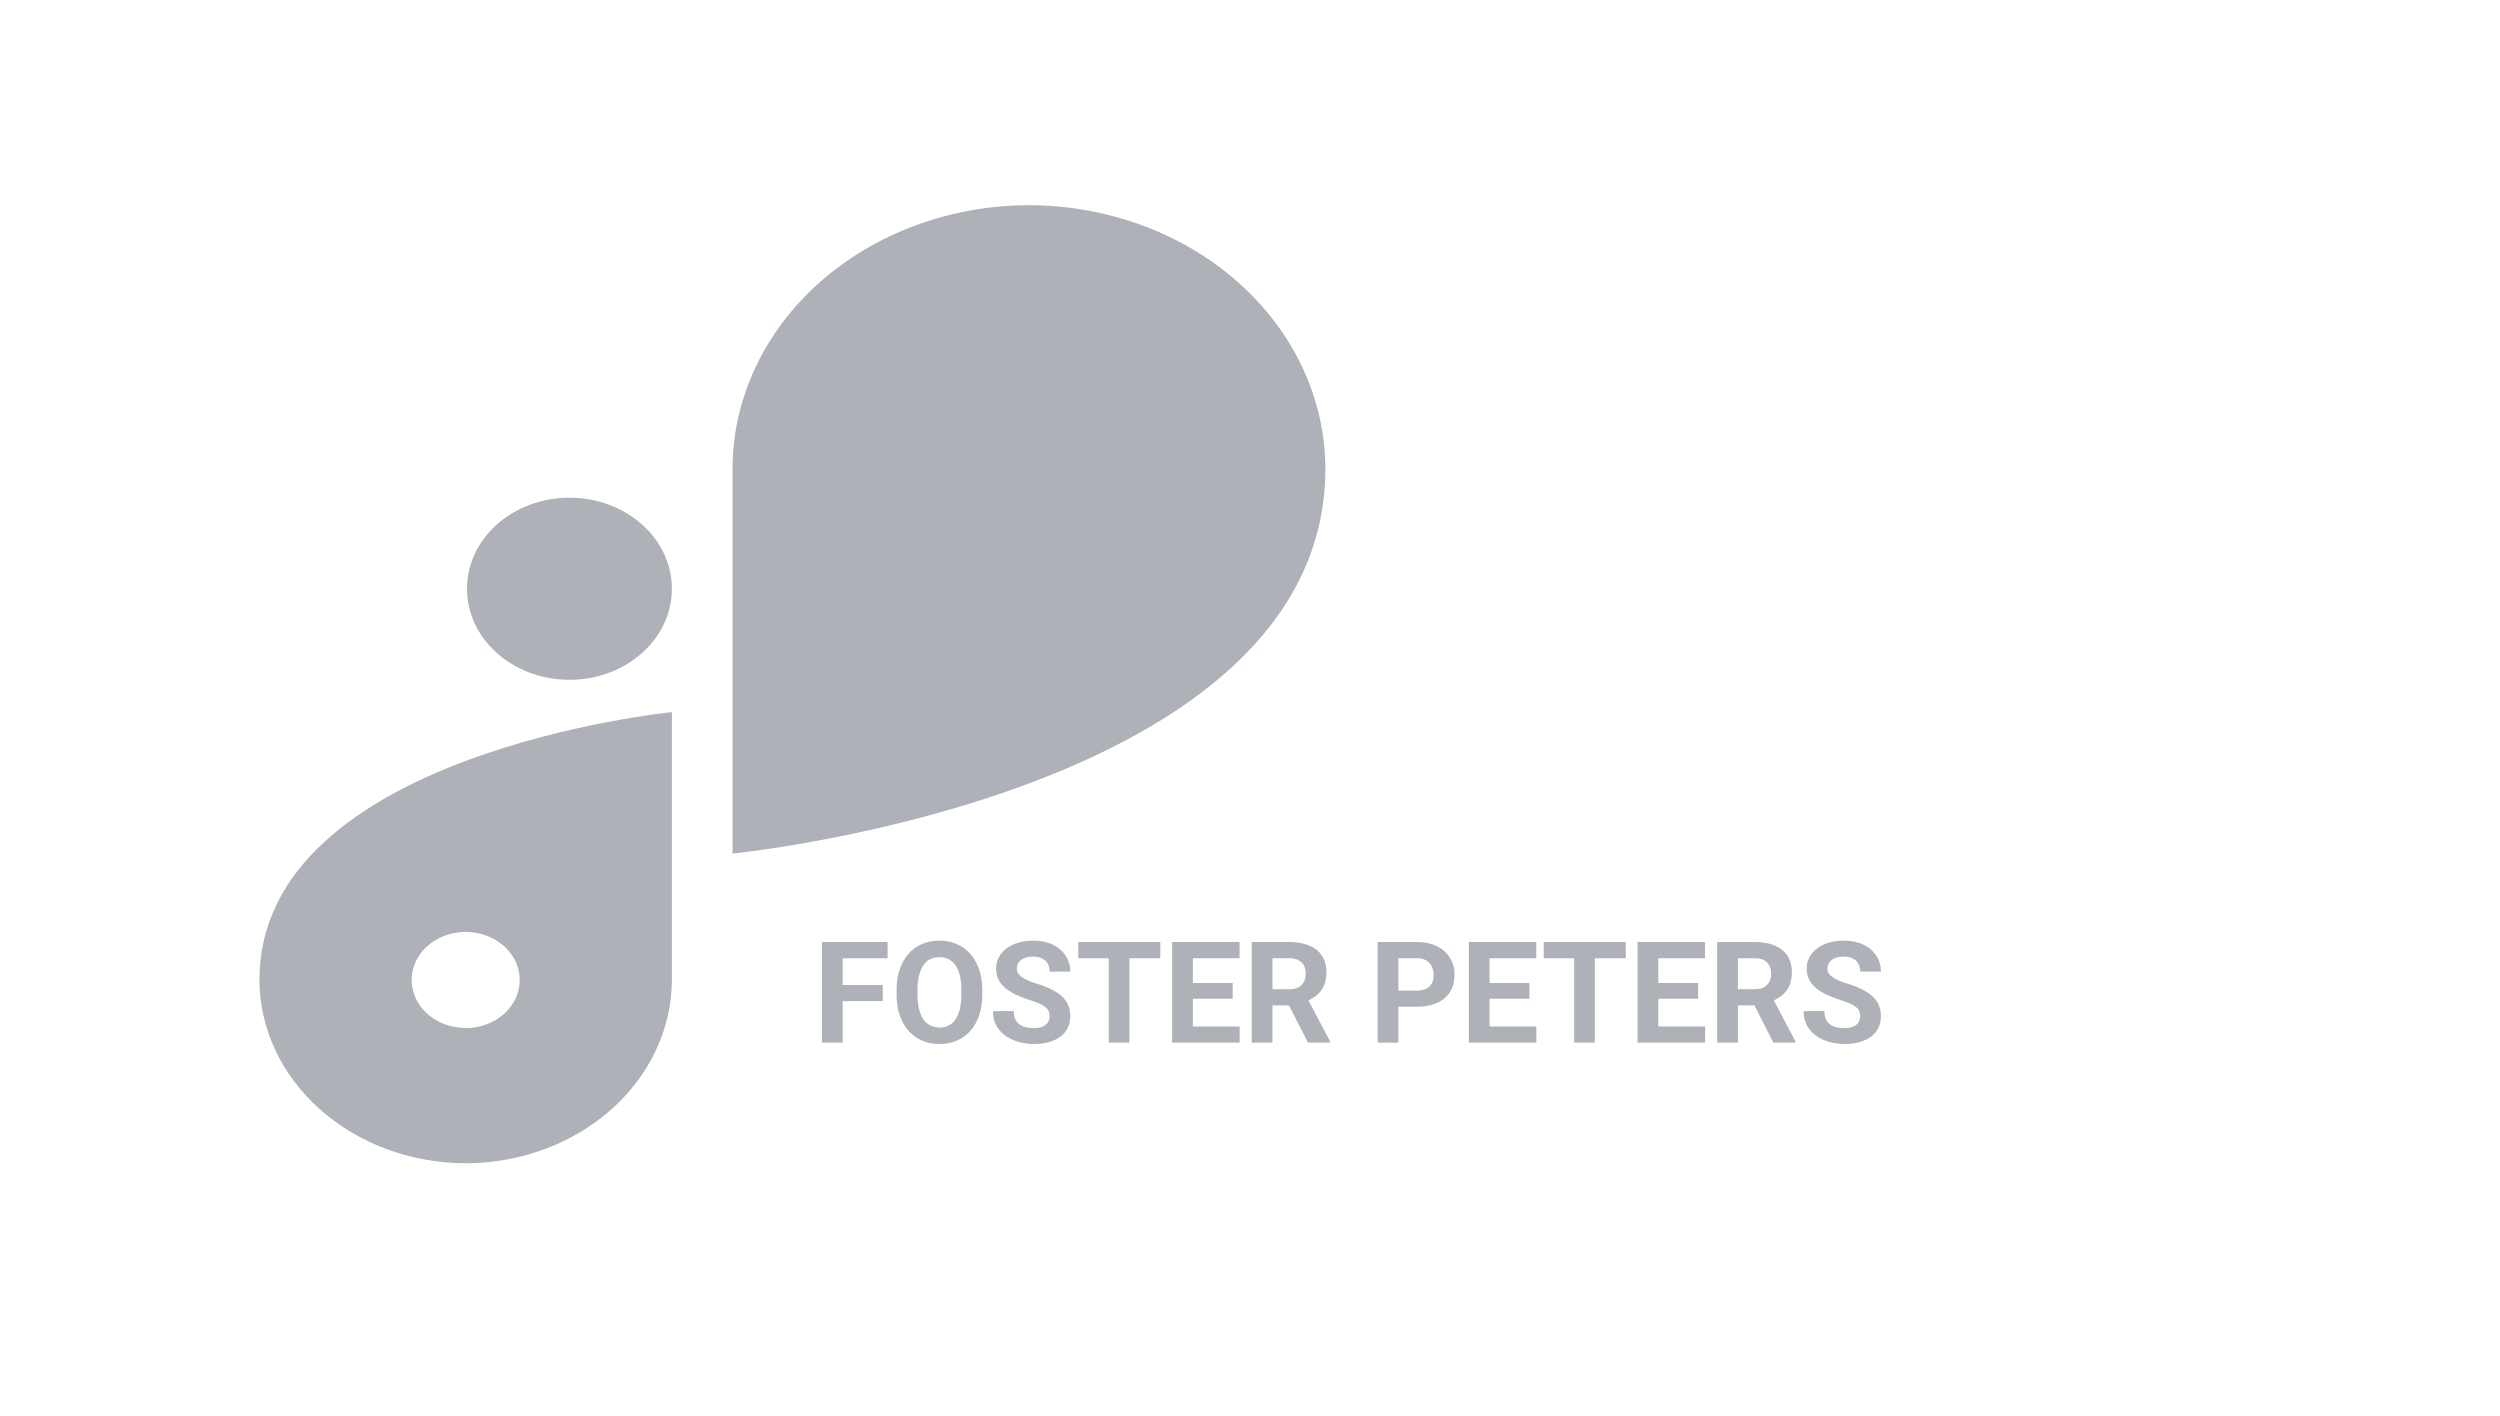
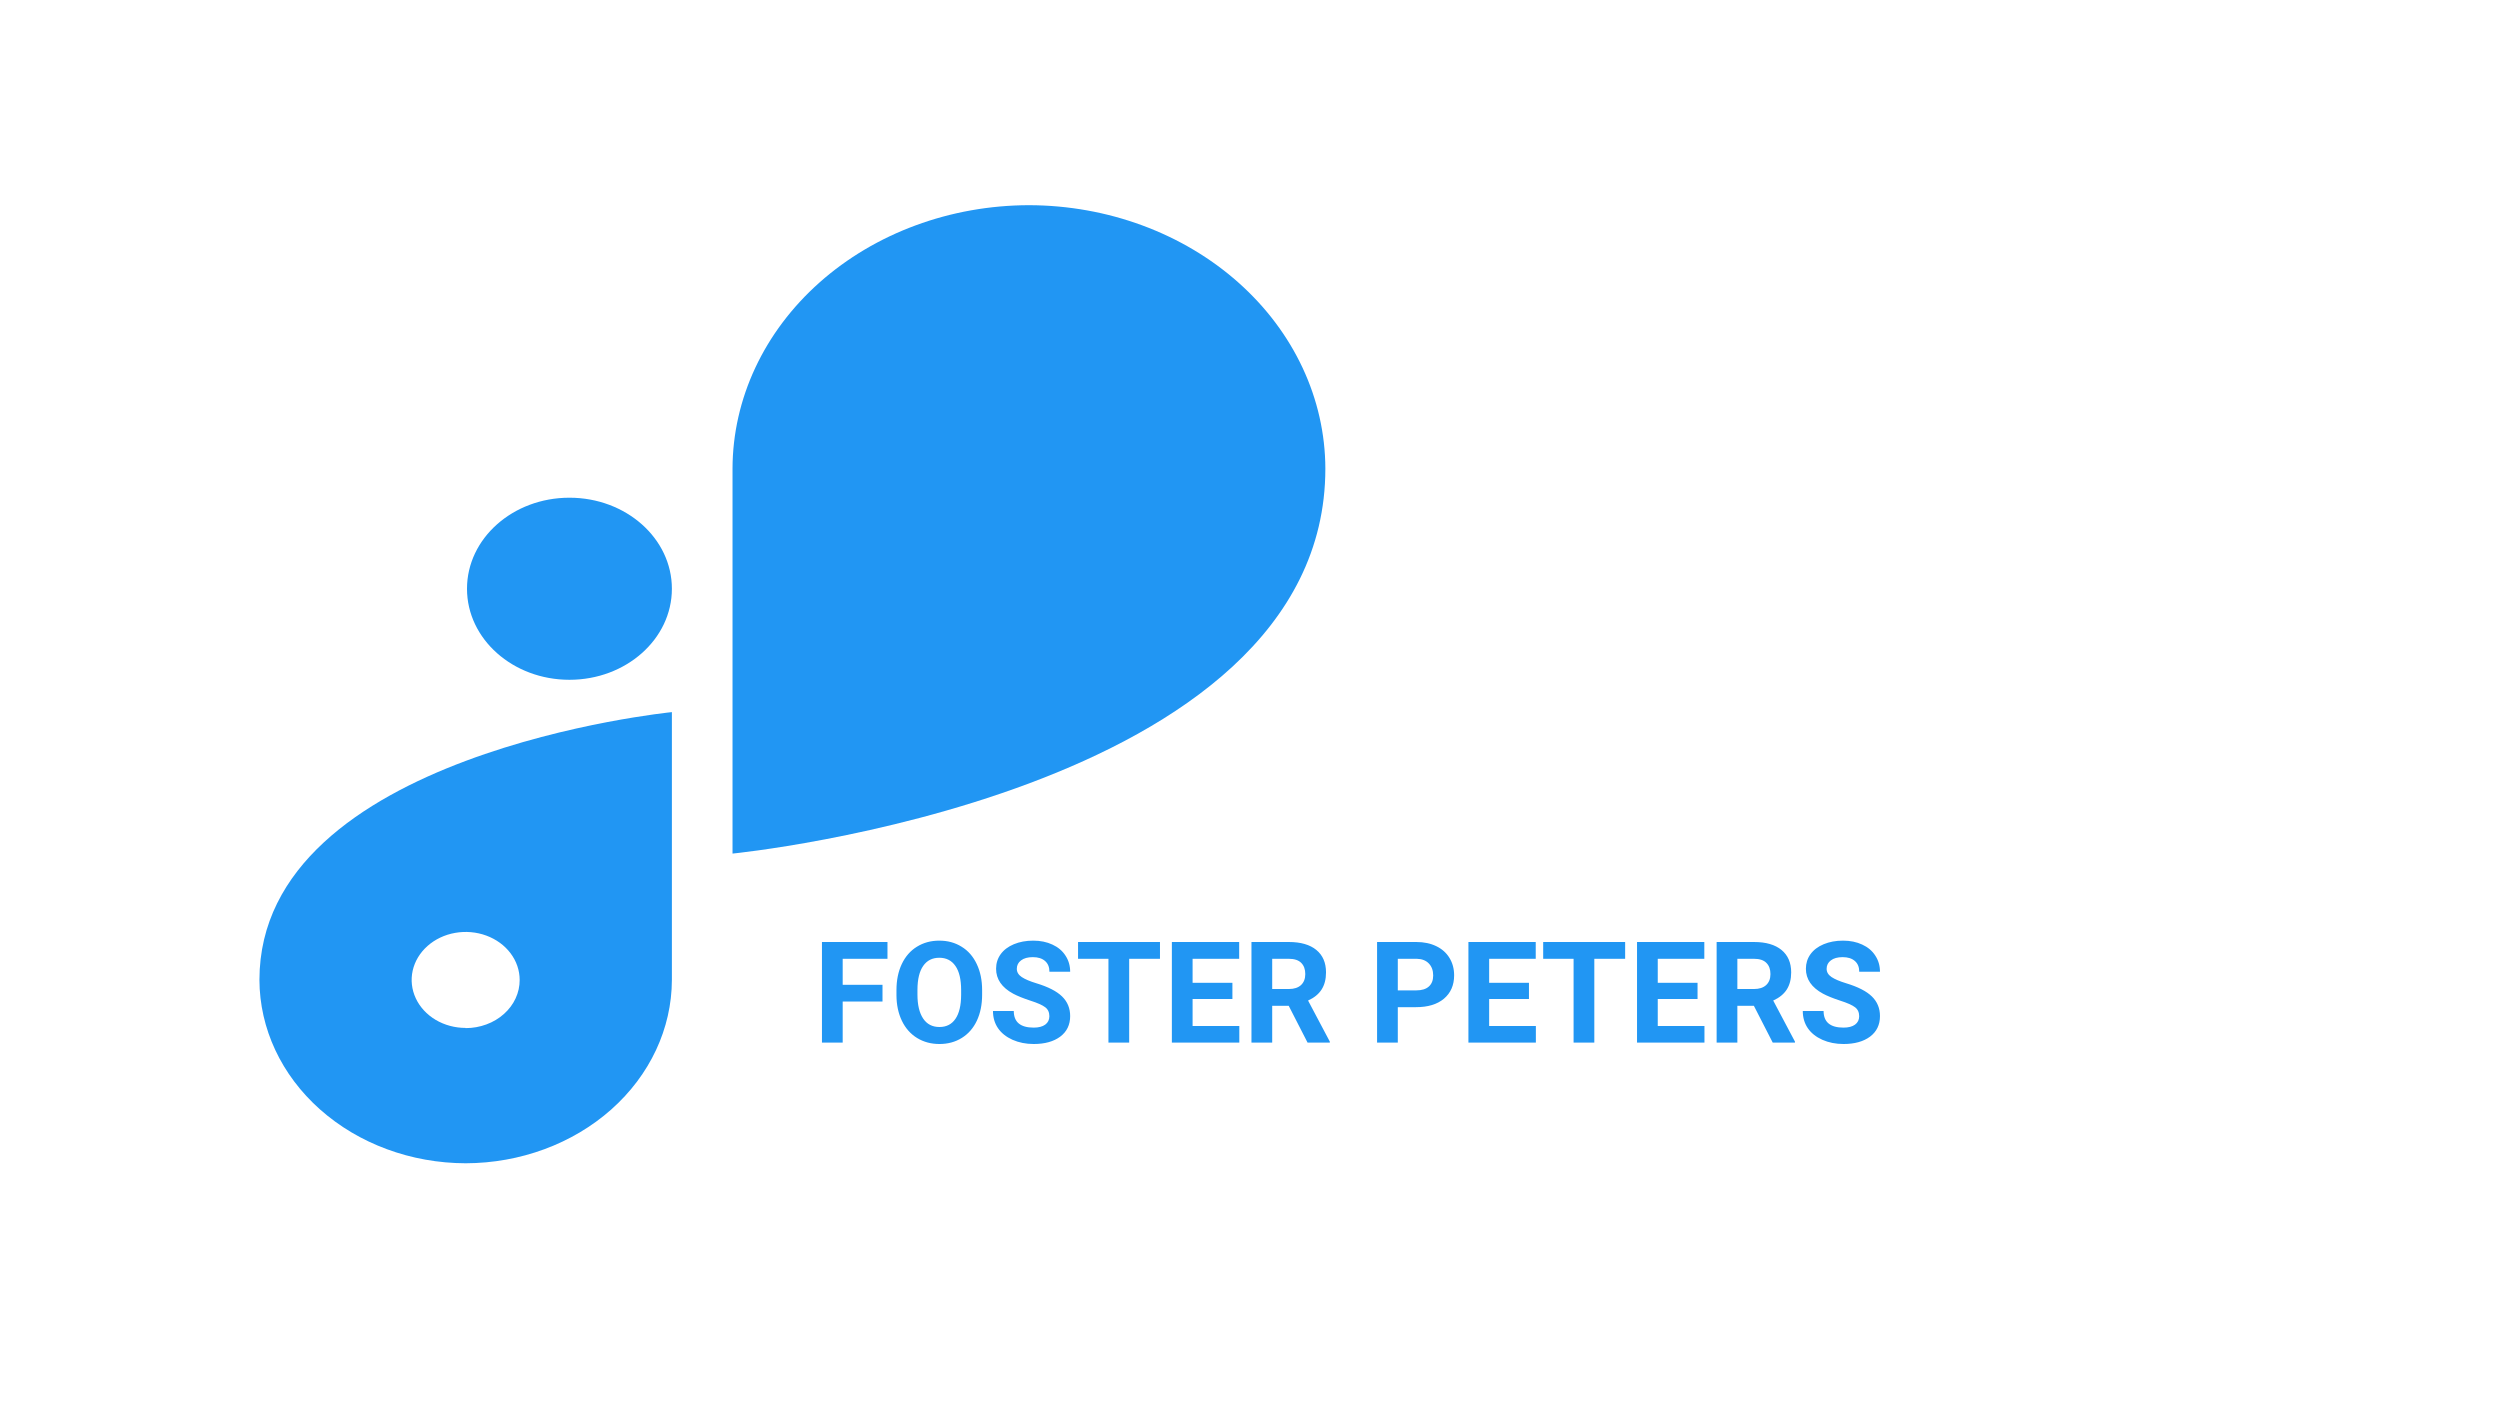
<svg xmlns="http://www.w3.org/2000/svg" width="106" height="60" viewBox="0 0 106 60" fill="none">
-   <path d="M24.146 21.103H24.143C21.745 21.103 19.801 22.83 19.801 24.962V24.964C19.801 27.095 21.745 28.823 24.143 28.823H24.146C26.544 28.823 28.488 27.095 28.488 24.964V24.962C28.488 22.83 26.544 21.103 24.146 21.103Z" fill="#AFB1B8" />
-   <path d="M56.195 19.869C56.188 16.909 54.862 14.072 52.507 11.979C50.153 9.886 46.96 8.707 43.63 8.7V8.7C40.298 8.705 37.105 9.884 34.748 11.977C32.392 14.071 31.066 16.908 31.059 19.869V36.192C31.059 36.192 56.192 33.704 56.195 19.872V19.869Z" fill="#AFB1B8" />
-   <path d="M11 41.55C11.006 43.609 11.929 45.583 13.568 47.039C15.206 48.496 17.427 49.317 19.744 49.323C22.061 49.317 24.281 48.496 25.92 47.04C27.558 45.584 28.482 43.611 28.488 41.552V30.194C28.488 30.194 11 31.927 11 41.55ZM19.744 43.584C19.291 43.584 18.849 43.465 18.472 43.242C18.096 43.018 17.802 42.7 17.629 42.328C17.455 41.956 17.41 41.547 17.498 41.153C17.587 40.758 17.805 40.395 18.125 40.111C18.445 39.826 18.853 39.632 19.297 39.554C19.742 39.475 20.202 39.515 20.62 39.669C21.039 39.823 21.396 40.084 21.648 40.419C21.9 40.754 22.034 41.147 22.034 41.55C22.035 41.817 21.977 42.083 21.862 42.331C21.748 42.578 21.579 42.804 21.366 42.993C21.154 43.183 20.901 43.334 20.622 43.436C20.344 43.539 20.046 43.592 19.744 43.592V43.584Z" fill="#AFB1B8" />
-   <path d="M35.73 39.941V44.207H34.851V39.941H35.73ZM37.429 41.764V42.449H35.49V41.764H37.429ZM37.635 39.941V40.63H35.49V39.941H37.635ZM41.648 41.974V42.177C41.648 42.501 41.604 42.792 41.516 43.05C41.428 43.307 41.304 43.527 41.144 43.709C40.984 43.889 40.793 44.026 40.57 44.122C40.349 44.218 40.104 44.266 39.835 44.266C39.567 44.266 39.322 44.218 39.099 44.122C38.879 44.026 38.687 43.889 38.525 43.709C38.363 43.527 38.237 43.307 38.147 43.05C38.059 42.792 38.015 42.501 38.015 42.177V41.974C38.015 41.648 38.059 41.357 38.147 41.101C38.235 40.844 38.359 40.624 38.519 40.442C38.681 40.261 38.873 40.122 39.093 40.026C39.316 39.931 39.561 39.883 39.829 39.883C40.098 39.883 40.343 39.931 40.564 40.026C40.787 40.122 40.978 40.261 41.138 40.442C41.3 40.624 41.425 40.844 41.513 41.101C41.603 41.357 41.648 41.648 41.648 41.974ZM40.761 42.177V41.969C40.761 41.742 40.74 41.543 40.699 41.371C40.658 41.199 40.597 41.055 40.517 40.937C40.437 40.82 40.34 40.732 40.224 40.674C40.109 40.613 39.977 40.583 39.829 40.583C39.68 40.583 39.549 40.613 39.433 40.674C39.32 40.732 39.223 40.82 39.143 40.937C39.065 41.055 39.006 41.199 38.965 41.371C38.924 41.543 38.903 41.742 38.903 41.969V42.177C38.903 42.401 38.924 42.6 38.965 42.774C39.006 42.946 39.066 43.092 39.146 43.211C39.226 43.328 39.324 43.417 39.439 43.477C39.554 43.538 39.686 43.568 39.835 43.568C39.983 43.568 40.115 43.538 40.23 43.477C40.346 43.417 40.442 43.328 40.52 43.211C40.598 43.092 40.658 42.946 40.699 42.774C40.74 42.6 40.761 42.401 40.761 42.177ZM44.502 43.091C44.502 43.014 44.49 42.946 44.467 42.886C44.445 42.823 44.404 42.767 44.343 42.716C44.283 42.663 44.198 42.611 44.089 42.56C43.979 42.51 43.838 42.457 43.664 42.402C43.471 42.34 43.287 42.269 43.113 42.191C42.941 42.113 42.789 42.022 42.656 41.919C42.525 41.813 42.422 41.691 42.346 41.553C42.271 41.414 42.234 41.253 42.234 41.069C42.234 40.892 42.273 40.73 42.351 40.586C42.429 40.439 42.539 40.314 42.679 40.211C42.82 40.105 42.986 40.024 43.178 39.968C43.371 39.911 43.583 39.883 43.813 39.883C44.128 39.883 44.402 39.939 44.636 40.053C44.871 40.166 45.053 40.321 45.181 40.518C45.312 40.716 45.378 40.941 45.378 41.195H44.505C44.505 41.07 44.478 40.961 44.425 40.867C44.375 40.771 44.297 40.696 44.191 40.642C44.088 40.587 43.957 40.559 43.799 40.559C43.646 40.559 43.519 40.583 43.418 40.63C43.316 40.675 43.24 40.736 43.189 40.814C43.138 40.891 43.113 40.976 43.113 41.072C43.113 41.144 43.131 41.21 43.166 41.268C43.203 41.327 43.258 41.382 43.33 41.432C43.402 41.483 43.491 41.531 43.596 41.576C43.702 41.621 43.824 41.665 43.963 41.708C44.195 41.778 44.399 41.857 44.575 41.945C44.753 42.033 44.901 42.132 45.02 42.241C45.139 42.35 45.229 42.474 45.29 42.613C45.35 42.752 45.381 42.909 45.381 43.085C45.381 43.27 45.344 43.436 45.272 43.583C45.2 43.729 45.096 43.853 44.959 43.955C44.822 44.056 44.659 44.134 44.469 44.186C44.28 44.239 44.068 44.266 43.834 44.266C43.623 44.266 43.415 44.238 43.21 44.184C43.005 44.127 42.818 44.042 42.65 43.929C42.484 43.815 42.351 43.671 42.252 43.495C42.152 43.319 42.102 43.111 42.102 42.871H42.984C42.984 43.004 43.005 43.116 43.046 43.208C43.087 43.3 43.144 43.374 43.218 43.431C43.295 43.487 43.385 43.528 43.488 43.554C43.593 43.579 43.709 43.592 43.834 43.592C43.986 43.592 44.111 43.57 44.209 43.527C44.308 43.484 44.382 43.425 44.428 43.349C44.477 43.272 44.502 43.186 44.502 43.091ZM47.886 39.941V44.207H47.01V39.941H47.886ZM49.198 39.941V40.63H45.718V39.941H49.198ZM52.561 43.521V44.207H50.291V43.521H52.561ZM50.578 39.941V44.207H49.699V39.941H50.578ZM52.265 41.679V42.347H50.291V41.679H52.265ZM52.558 39.941V40.63H50.291V39.941H52.558ZM53.074 39.941H54.665C54.991 39.941 55.271 39.99 55.506 40.088C55.742 40.185 55.924 40.33 56.05 40.521C56.178 40.713 56.241 40.948 56.241 41.227C56.241 41.456 56.202 41.652 56.124 41.816C56.048 41.978 55.939 42.114 55.799 42.224C55.66 42.331 55.497 42.417 55.309 42.481L55.031 42.628H53.648L53.642 41.942H54.671C54.825 41.942 54.953 41.915 55.054 41.86C55.156 41.806 55.232 41.729 55.283 41.632C55.336 41.534 55.362 41.421 55.362 41.292C55.362 41.155 55.337 41.037 55.286 40.937C55.235 40.838 55.158 40.762 55.054 40.709C54.951 40.656 54.821 40.63 54.665 40.63H53.953V44.207H53.074V39.941ZM55.459 44.207L54.486 42.306L55.415 42.3L56.399 44.166V44.207H55.459ZM60.073 42.686H58.986V42.001H60.073C60.241 42.001 60.378 41.974 60.483 41.919C60.589 41.862 60.666 41.784 60.715 41.684C60.763 41.585 60.788 41.472 60.788 41.347C60.788 41.221 60.763 41.102 60.715 40.993C60.666 40.884 60.589 40.796 60.483 40.729C60.378 40.663 60.241 40.63 60.073 40.63H59.291V44.207H58.412V39.941H60.073C60.407 39.941 60.693 40.002 60.931 40.123C61.172 40.242 61.355 40.407 61.482 40.618C61.609 40.829 61.673 41.07 61.673 41.342C61.673 41.617 61.609 41.855 61.482 42.056C61.355 42.258 61.172 42.413 60.931 42.522C60.693 42.632 60.407 42.686 60.073 42.686ZM65.141 43.521V44.207H62.871V43.521H65.141ZM63.158 39.941V44.207H62.279V39.941H63.158ZM64.846 41.679V42.347H62.871V41.679H64.846ZM65.138 39.941V40.63H62.871V39.941H65.138ZM67.62 39.941V44.207H66.744V39.941H67.62ZM68.932 39.941V40.63H65.452V39.941H68.932ZM72.296 43.521V44.207H70.025V43.521H72.296ZM70.312 39.941V44.207H69.433V39.941H70.312ZM72 41.679V42.347H70.025V41.679H72ZM72.293 39.941V40.63H70.025V39.941H72.293ZM72.808 39.941H74.399C74.725 39.941 75.006 39.99 75.24 40.088C75.476 40.185 75.658 40.33 75.785 40.521C75.912 40.713 75.975 40.948 75.975 41.227C75.975 41.456 75.936 41.652 75.858 41.816C75.782 41.978 75.674 42.114 75.533 42.224C75.394 42.331 75.231 42.417 75.044 42.481L74.765 42.628H73.383L73.377 41.942H74.405C74.559 41.942 74.687 41.915 74.789 41.86C74.89 41.806 74.967 41.729 75.017 41.632C75.07 41.534 75.096 41.421 75.096 41.292C75.096 41.155 75.071 41.037 75.02 40.937C74.969 40.838 74.892 40.762 74.789 40.709C74.685 40.656 74.555 40.63 74.399 40.63H73.687V44.207H72.808V39.941ZM75.193 44.207L74.221 42.306L75.149 42.3L76.133 44.166V44.207H75.193ZM78.873 43.091C78.873 43.014 78.861 42.946 78.838 42.886C78.816 42.823 78.775 42.767 78.715 42.716C78.654 42.663 78.569 42.611 78.46 42.56C78.35 42.51 78.209 42.457 78.035 42.402C77.842 42.34 77.658 42.269 77.484 42.191C77.312 42.113 77.16 42.022 77.027 41.919C76.896 41.813 76.793 41.691 76.717 41.553C76.642 41.414 76.605 41.253 76.605 41.069C76.605 40.892 76.644 40.73 76.722 40.586C76.8 40.439 76.91 40.314 77.05 40.211C77.191 40.105 77.357 40.024 77.549 39.968C77.742 39.911 77.954 39.883 78.184 39.883C78.499 39.883 78.773 39.939 79.008 40.053C79.242 40.166 79.424 40.321 79.552 40.518C79.683 40.716 79.749 40.941 79.749 41.195H78.876C78.876 41.07 78.849 40.961 78.797 40.867C78.746 40.771 78.668 40.696 78.562 40.642C78.459 40.587 78.328 40.559 78.17 40.559C78.017 40.559 77.89 40.583 77.789 40.63C77.687 40.675 77.611 40.736 77.56 40.814C77.51 40.891 77.484 40.976 77.484 41.072C77.484 41.144 77.502 41.21 77.537 41.268C77.574 41.327 77.629 41.382 77.701 41.432C77.773 41.483 77.862 41.531 77.968 41.576C78.073 41.621 78.195 41.665 78.334 41.708C78.566 41.778 78.77 41.857 78.946 41.945C79.124 42.033 79.272 42.132 79.391 42.241C79.51 42.35 79.6 42.474 79.661 42.613C79.721 42.752 79.752 42.909 79.752 43.085C79.752 43.27 79.716 43.436 79.643 43.583C79.571 43.729 79.467 43.853 79.33 43.955C79.193 44.056 79.03 44.134 78.841 44.186C78.651 44.239 78.439 44.266 78.205 44.266C77.994 44.266 77.786 44.238 77.581 44.184C77.376 44.127 77.189 44.042 77.021 43.929C76.855 43.815 76.722 43.671 76.623 43.495C76.523 43.319 76.473 43.111 76.473 42.871H77.355C77.355 43.004 77.376 43.116 77.417 43.208C77.458 43.3 77.515 43.374 77.59 43.431C77.666 43.487 77.756 43.528 77.859 43.554C77.965 43.579 78.08 43.592 78.205 43.592C78.357 43.592 78.482 43.57 78.58 43.527C78.679 43.484 78.753 43.425 78.8 43.349C78.848 43.272 78.873 43.186 78.873 43.091Z" fill="#AFB1B8" />
+   <path d="M24.146 21.103H24.143C21.745 21.103 19.801 22.83 19.801 24.962V24.964C19.801 27.095 21.745 28.823 24.143 28.823H24.146C26.544 28.823 28.488 27.095 28.488 24.964V24.962C28.488 22.83 26.544 21.103 24.146 21.103Z" fill="#2196F3" />
+   <path d="M56.195 19.869C56.188 16.909 54.862 14.072 52.507 11.979C50.153 9.886 46.96 8.707 43.63 8.7V8.7C40.298 8.705 37.105 9.884 34.748 11.977C32.392 14.071 31.066 16.908 31.059 19.869V36.192C31.059 36.192 56.192 33.704 56.195 19.872V19.869Z" fill="#2196F3" />
+   <path d="M11 41.55C11.006 43.609 11.929 45.583 13.568 47.039C15.206 48.496 17.427 49.317 19.744 49.323C22.061 49.317 24.281 48.496 25.92 47.04C27.558 45.584 28.482 43.611 28.488 41.552V30.194C28.488 30.194 11 31.927 11 41.55ZM19.744 43.584C19.291 43.584 18.849 43.465 18.472 43.242C18.096 43.018 17.802 42.7 17.629 42.328C17.455 41.956 17.41 41.547 17.498 41.153C17.587 40.758 17.805 40.395 18.125 40.111C18.445 39.826 18.853 39.632 19.297 39.554C19.742 39.475 20.202 39.515 20.62 39.669C21.039 39.823 21.396 40.084 21.648 40.419C21.9 40.754 22.034 41.147 22.034 41.55C22.035 41.817 21.977 42.083 21.862 42.331C21.748 42.578 21.579 42.804 21.366 42.993C21.154 43.183 20.901 43.334 20.622 43.436C20.344 43.539 20.046 43.592 19.744 43.592V43.584Z" fill="#2196F3" />
+   <path d="M37.418 42.464H35.73V44.207H34.851V39.941H37.629V40.653H35.73V41.755H37.418V42.464ZM41.642 42.171C41.642 42.591 41.568 42.959 41.42 43.275C41.271 43.592 41.058 43.836 40.781 44.008C40.506 44.18 40.189 44.266 39.832 44.266C39.478 44.266 39.163 44.181 38.885 44.011C38.608 43.841 38.393 43.599 38.241 43.284C38.089 42.968 38.011 42.604 38.01 42.194V41.983C38.01 41.563 38.085 41.194 38.235 40.876C38.387 40.556 38.601 40.31 38.877 40.141C39.154 39.969 39.47 39.883 39.826 39.883C40.181 39.883 40.497 39.969 40.772 40.141C41.05 40.31 41.263 40.556 41.414 40.876C41.566 41.194 41.642 41.562 41.642 41.98V42.171ZM40.752 41.977C40.752 41.53 40.672 41.19 40.511 40.958C40.351 40.725 40.123 40.609 39.826 40.609C39.531 40.609 39.303 40.724 39.143 40.955C38.983 41.184 38.902 41.519 38.9 41.963V42.171C38.9 42.606 38.98 42.944 39.14 43.184C39.3 43.425 39.531 43.545 39.832 43.545C40.127 43.545 40.353 43.43 40.511 43.199C40.67 42.967 40.75 42.629 40.752 42.185V41.977ZM44.493 43.088C44.493 42.922 44.434 42.795 44.317 42.707C44.2 42.617 43.989 42.523 43.684 42.426C43.38 42.326 43.138 42.228 42.961 42.133C42.476 41.871 42.234 41.518 42.234 41.075C42.234 40.845 42.298 40.639 42.427 40.46C42.558 40.278 42.745 40.137 42.987 40.035C43.231 39.934 43.505 39.883 43.807 39.883C44.112 39.883 44.383 39.938 44.622 40.05C44.86 40.159 45.045 40.314 45.175 40.516C45.308 40.717 45.375 40.945 45.375 41.201H44.496C44.496 41.006 44.434 40.854 44.311 40.747C44.188 40.638 44.015 40.583 43.793 40.583C43.578 40.583 43.411 40.629 43.292 40.721C43.172 40.81 43.113 40.93 43.113 41.078C43.113 41.217 43.182 41.333 43.321 41.427C43.462 41.52 43.668 41.608 43.939 41.69C44.439 41.841 44.803 42.027 45.032 42.25C45.26 42.472 45.375 42.75 45.375 43.082C45.375 43.451 45.235 43.741 44.956 43.952C44.676 44.161 44.3 44.266 43.828 44.266C43.5 44.266 43.201 44.206 42.931 44.087C42.662 43.966 42.456 43.801 42.313 43.592C42.172 43.383 42.102 43.141 42.102 42.865H42.984C42.984 43.336 43.265 43.571 43.828 43.571C44.037 43.571 44.2 43.529 44.317 43.445C44.434 43.359 44.493 43.24 44.493 43.088ZM49.183 40.653H47.877V44.207H46.998V40.653H45.709V39.941H49.183V40.653ZM52.254 42.358H50.566V43.501H52.547V44.207H49.687V39.941H52.541V40.653H50.566V41.67H52.254V42.358ZM54.641 42.645H53.941V44.207H53.062V39.941H54.647C55.151 39.941 55.54 40.054 55.813 40.278C56.087 40.503 56.223 40.82 56.223 41.23C56.223 41.521 56.16 41.764 56.033 41.96C55.908 42.153 55.718 42.307 55.462 42.423L56.385 44.166V44.207H55.441L54.641 42.645ZM53.941 41.934H54.65C54.871 41.934 55.042 41.878 55.163 41.767C55.284 41.653 55.344 41.498 55.344 41.301C55.344 41.099 55.287 40.941 55.172 40.826C55.058 40.711 54.883 40.653 54.647 40.653H53.941V41.934ZM59.267 42.704V44.207H58.388V39.941H60.052C60.373 39.941 60.654 40 60.896 40.117C61.14 40.234 61.328 40.401 61.459 40.618C61.59 40.833 61.655 41.078 61.655 41.353C61.655 41.771 61.511 42.101 61.224 42.344C60.939 42.584 60.544 42.704 60.038 42.704H59.267ZM59.267 41.992H60.052C60.285 41.992 60.462 41.937 60.583 41.828C60.706 41.719 60.767 41.562 60.767 41.359C60.767 41.15 60.706 40.981 60.583 40.852C60.46 40.724 60.29 40.657 60.073 40.653H59.267V41.992ZM64.828 42.358H63.14V43.501H65.121V44.207H62.261V39.941H65.115V40.653H63.14V41.67H64.828V42.358ZM68.906 40.653H67.599V44.207H66.72V40.653H65.431V39.941H68.906V40.653ZM71.976 42.358H70.289V43.501H72.269V44.207H69.41V39.941H72.263V40.653H70.289V41.67H71.976V42.358ZM74.364 42.645H73.664V44.207H72.785V39.941H74.37C74.874 39.941 75.262 40.054 75.536 40.278C75.809 40.503 75.946 40.82 75.946 41.23C75.946 41.521 75.882 41.764 75.756 41.96C75.631 42.153 75.44 42.307 75.184 42.423L76.107 44.166V44.207H75.164L74.364 42.645ZM73.664 41.934H74.373C74.593 41.934 74.764 41.878 74.885 41.767C75.007 41.653 75.067 41.498 75.067 41.301C75.067 41.099 75.01 40.941 74.894 40.826C74.781 40.711 74.606 40.653 74.37 40.653H73.664V41.934ZM78.829 43.088C78.829 42.922 78.77 42.795 78.653 42.707C78.536 42.617 78.325 42.523 78.02 42.426C77.716 42.326 77.474 42.228 77.297 42.133C76.812 41.871 76.57 41.518 76.57 41.075C76.57 40.845 76.635 40.639 76.763 40.46C76.894 40.278 77.081 40.137 77.323 40.035C77.567 39.934 77.841 39.883 78.143 39.883C78.448 39.883 78.719 39.938 78.958 40.05C79.196 40.159 79.381 40.314 79.511 40.516C79.644 40.717 79.711 40.945 79.711 41.201H78.832C78.832 41.006 78.77 40.854 78.647 40.747C78.524 40.638 78.351 40.583 78.129 40.583C77.914 40.583 77.747 40.629 77.628 40.721C77.508 40.81 77.449 40.93 77.449 41.078C77.449 41.217 77.518 41.333 77.657 41.427C77.797 41.52 78.004 41.608 78.275 41.69C78.775 41.841 79.139 42.027 79.368 42.25C79.596 42.472 79.711 42.75 79.711 43.082C79.711 43.451 79.571 43.741 79.292 43.952C79.012 44.161 78.636 44.266 78.164 44.266C77.836 44.266 77.537 44.206 77.267 44.087C76.998 43.966 76.792 43.801 76.649 43.592C76.508 43.383 76.438 43.141 76.438 42.865H77.32C77.32 43.336 77.601 43.571 78.164 43.571C78.373 43.571 78.536 43.529 78.653 43.445C78.77 43.359 78.829 43.24 78.829 43.088Z" fill="#2196F3" />
</svg>
